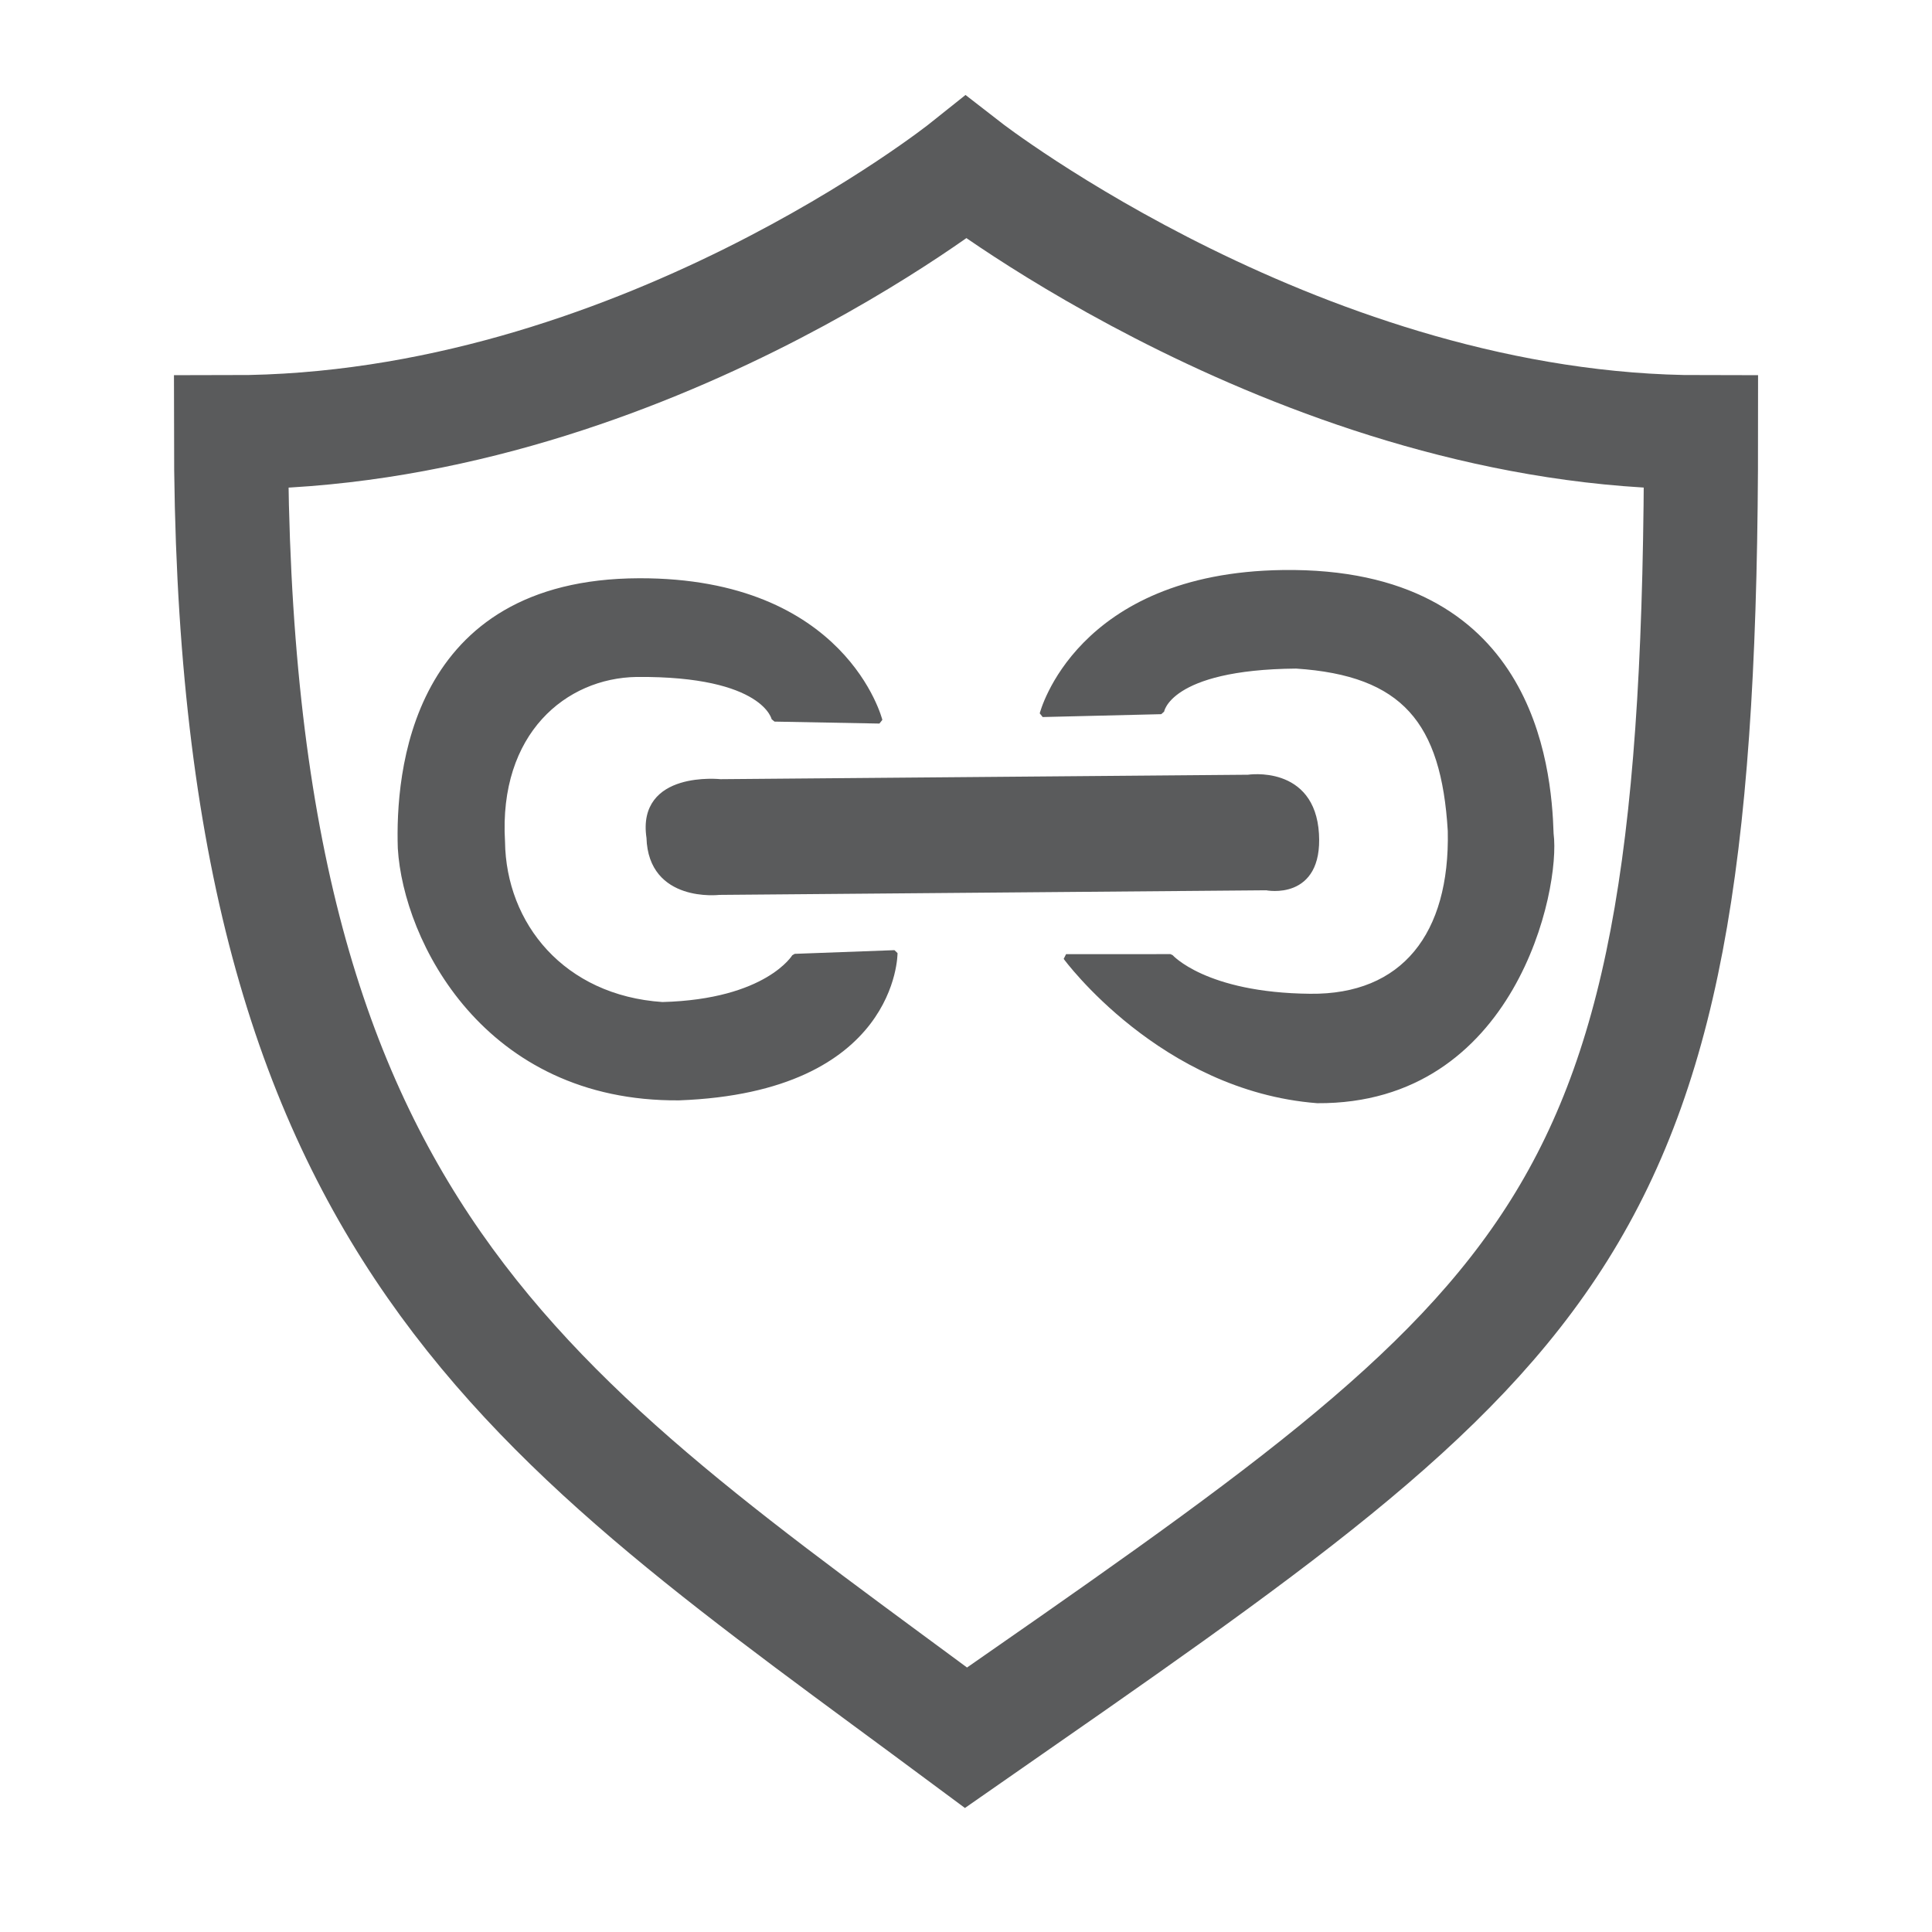
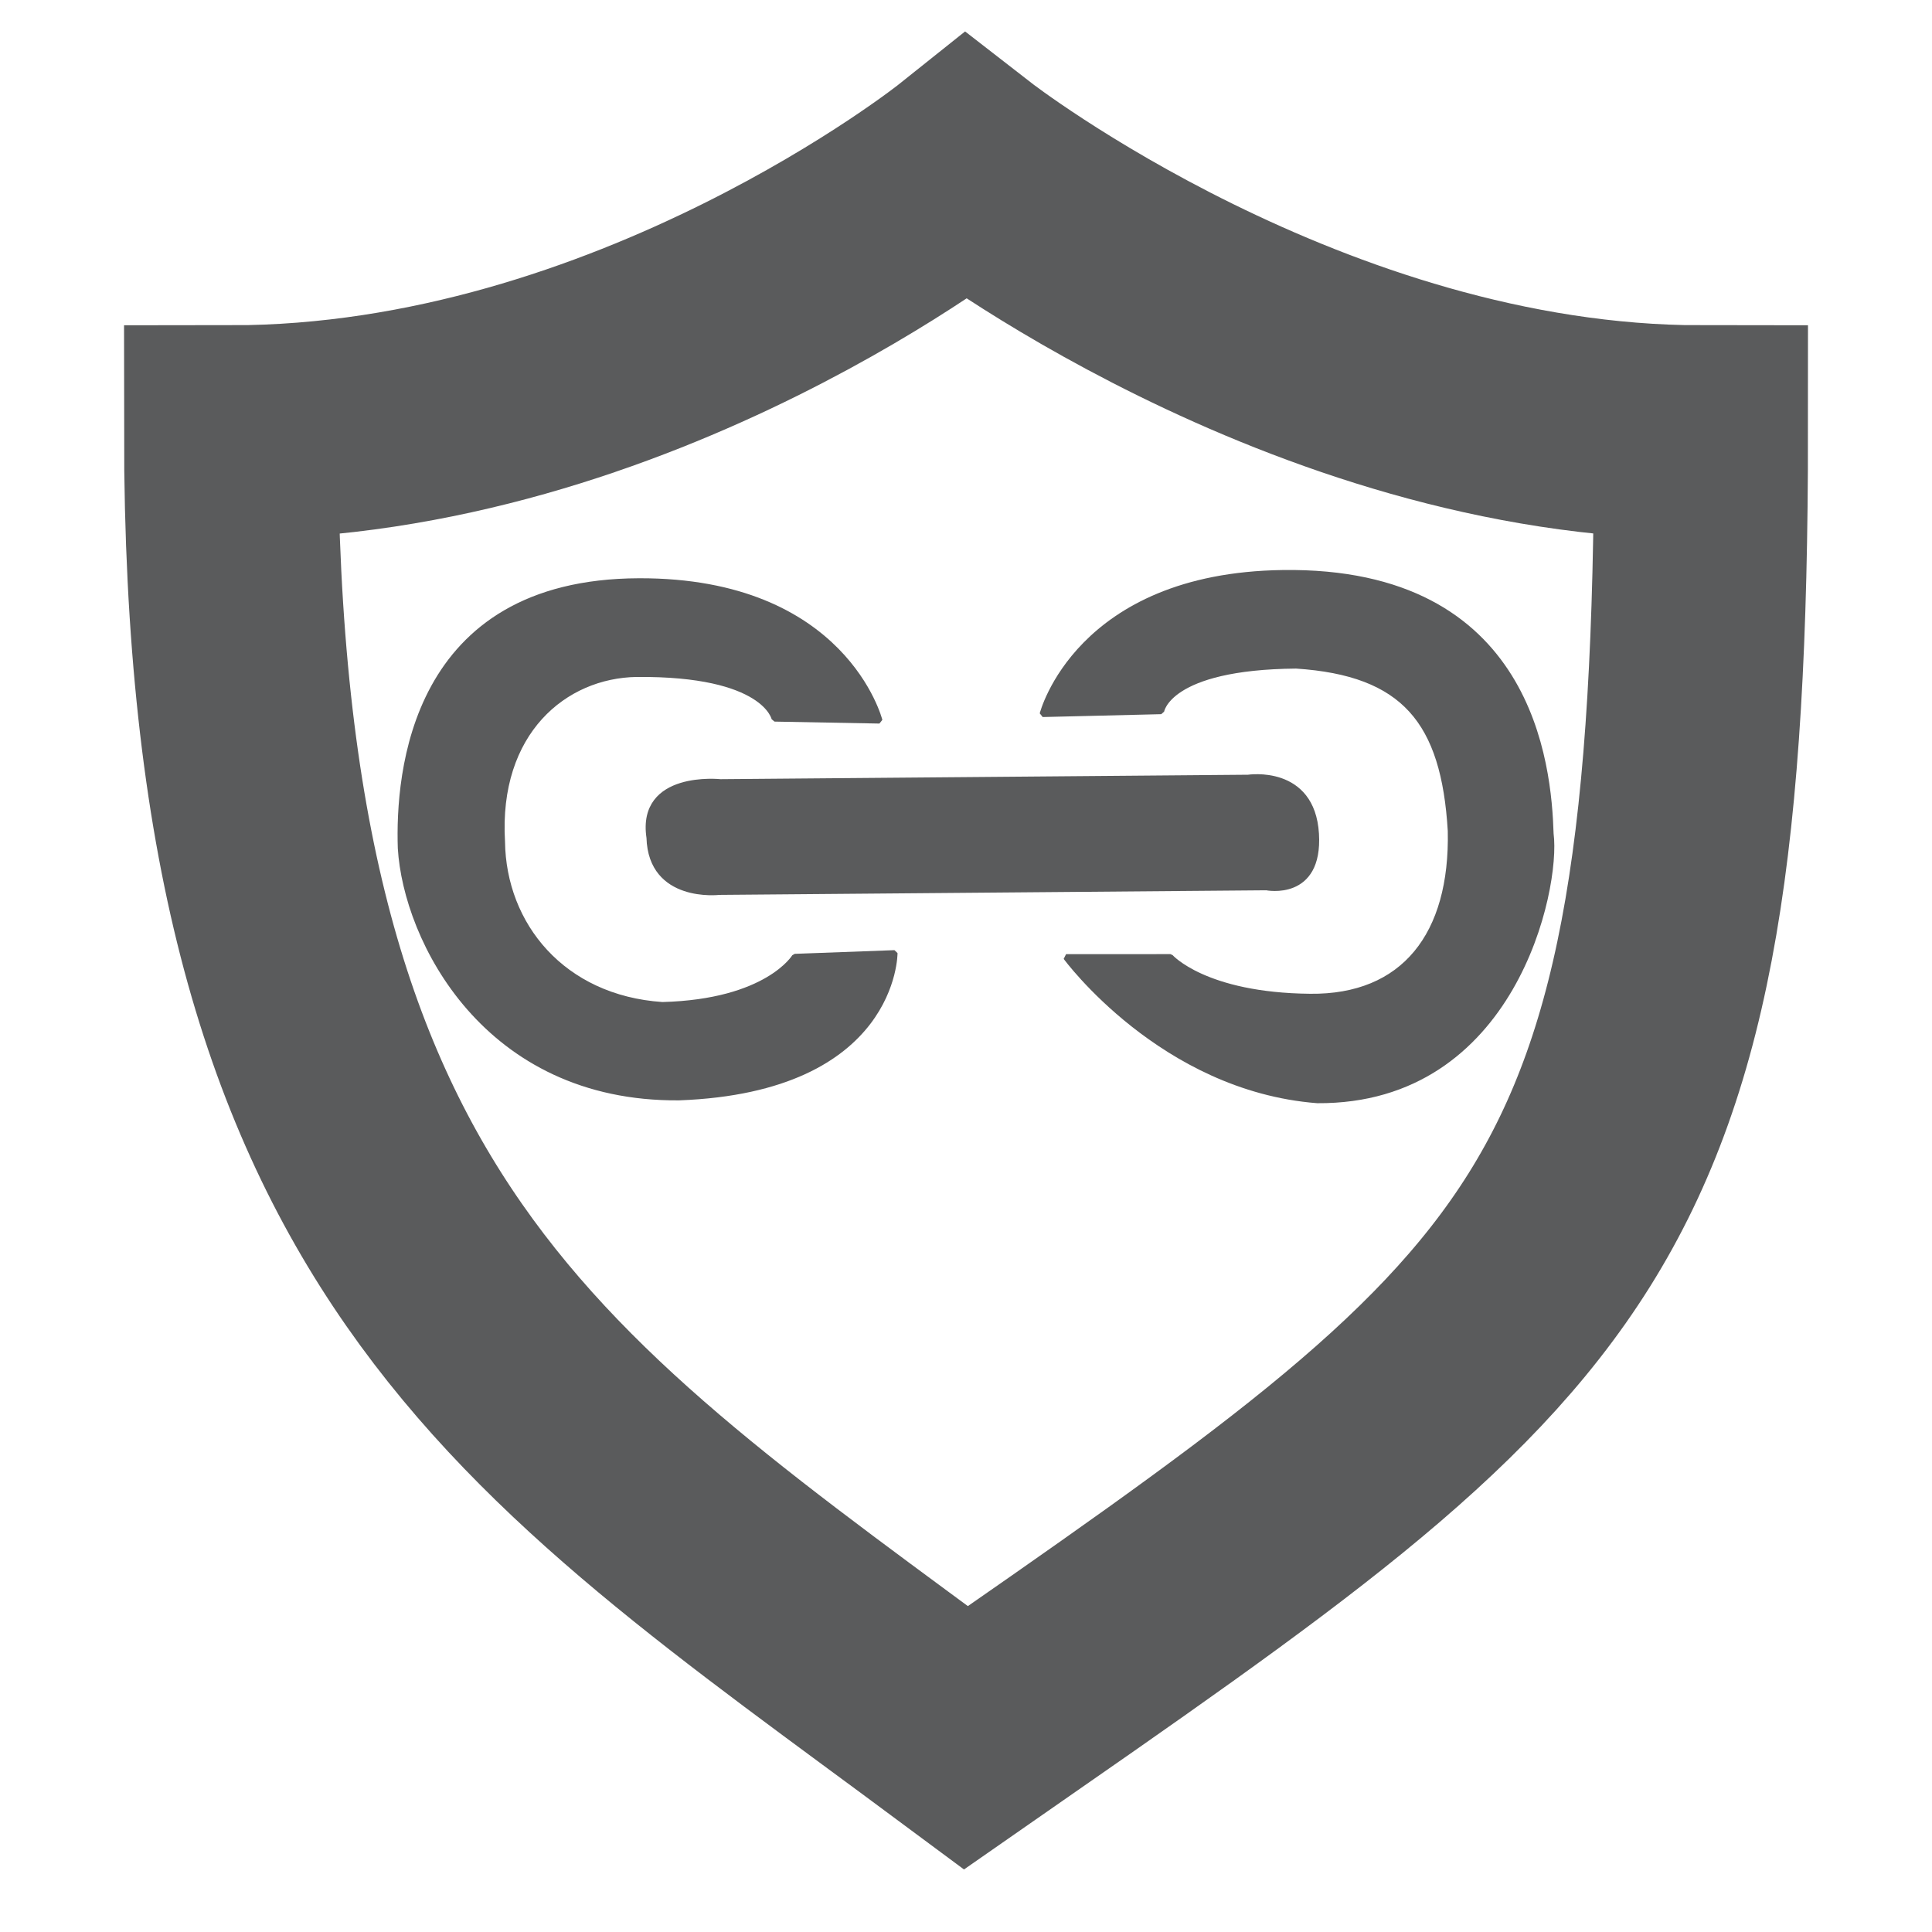
<svg xmlns="http://www.w3.org/2000/svg" xmlns:ns1="http://www.openswatchbook.org/uri/2009/osb" width="256" height="256" viewBox="0 0 67.733 67.733" version="1.1" id="svg4551">
  <defs id="defs4545">
    <radialGradient r="188.62" gradientTransform="scale(0.89396,1.1186)" cx="202.06" cy="297.11" gradientUnits="userSpaceOnUse" fy="298.38" fx="205.18" id="radialGradient1902">
      <stop offset="0" stop-color="#00bf00" id="stop20139" />
      <stop offset="1" stop-color="#007500" id="stop20141" />
    </radialGradient>
    <linearGradient ns1:paint="solid" id="linearGradient3761">
      <stop id="stop3763" offset="0" style="stop-color:#000000;stop-opacity:1;" />
    </linearGradient>
    <filter style="color-interpolation-filters:sRGB;" id="filter83">
      <feColorMatrix id="feColorMatrix23" values="0 0 0 0 0.352 0 0 0 0 0.356 0 0 0 0 0.36 0 0 0 1 0 " />
    </filter>
  </defs>
  <g id="layer1" transform="translate(0,-229.2666)" style="filter:url(#filter83)">
-     <path style="fill:none;fill-rule:evenodd;stroke:#000000;stroke-width:4;stroke-linecap:square;stroke-linejoin:miter;stroke-miterlimit:4;stroke-dasharray:none;stroke-opacity:1" d="m 33.867,235.142 c 0,0 -11.618,9.278 -25.768,9.278 0,28.231 10.406,34.364 25.768,45.769 21.118,-14.693 25.768,-17.538 25.768,-45.769 -13.82,0 -25.768,-9.278 -25.768,-9.278 z" id="path5100" />
+     <path style="fill:none;fill-rule:evenodd;stroke:#000000;stroke-width:7.5;stroke-linecap:square;stroke-linejoin:miter;stroke-miterlimit:4;stroke-dasharray:none;stroke-opacity:1" d="m 33.867,235.142 c 0,0 -11.618,9.278 -25.768,9.278 0,28.231 10.406,34.364 25.768,45.769 21.118,-14.693 25.768,-17.538 25.768,-45.769 -13.82,0 -25.768,-9.278 -25.768,-9.278 z" id="path5100" />
    <g id="g1212" transform="matrix(0.2051735,0,0,0.2051735,22.83912,256.0486)" style="fill:#000000;fill-opacity:1">
      <g style="fill:#000000;fill-opacity:1" id="g835" transform="translate(-70.79882,-116.9934)">
        <path id="path3795" style="fill:#000000;fill-opacity:1;stroke:#000000;stroke-width:1.013;stroke-linecap:round;stroke-linejoin:miter;stroke-miterlimit:0;stroke-dasharray:none;stroke-opacity:1" d="m 82.585,120.106 90.168,-0.759 c 0,0 10.924,-1.709 11.599,9.605 0.655,10.991 -8.477,9.127 -8.477,9.127 l -93.507,0.787 c 0,0 -11.611,1.391 -11.914,-9.279 -1.657,-10.982 12.131,-9.481 12.131,-9.481 z" />
        <path style="fill:#000000;fill-opacity:1;stroke:#000000;stroke-width:1.013;stroke-linecap:round;stroke-linejoin:miter;stroke-miterlimit:0;stroke-dasharray:none;stroke-opacity:1" d="m 137.636,108.476 c 0,0 5.993,-23.636 41.049,-24.108 42.42,-0.571 45.4,32.93 45.76,44.57 1.227,9.369 -6.409,45.733 -39.87,45.521 -26.546,-2.068 -42.93,-24.452 -42.93,-24.452 l 17.825,-0.008 c 0,0 5.814,6.603 23.867,6.775 16.049,0.188 24.43,-10.555 24.037,-28.34 -1.118,-18.749 -7.947,-27.024 -26.409,-28.239 -22.041,0.185 -23.066,7.791 -23.066,7.791 z" id="path3767" />
        <path style="fill:#000000;fill-opacity:1;stroke:#000000;stroke-width:1.013;stroke-linecap:round;stroke-linejoin:miter;stroke-miterlimit:0;stroke-dasharray:none;stroke-opacity:1" d="m 109.761,109.59 c 0,0 -6.005,-23.917 -41.083,-23.816 -38.772,0.112 -41.133,33.011 -40.715,45.621 0.925,15.516 14.496,42.857 47.558,42.579 36.936,-1.377 36.818,-24.652 36.818,-24.652 l -17.048,0.629 c 0,0 -4.615,7.761 -22.629,8.236 -17.109,-1.15 -27.211,-13.678 -27.392,-27.907 -1.118,-18.749 10.652,-28.474 23.016,-28.655 22.041,-0.185 23.546,7.63 23.546,7.63 z" id="path3767-1" />
      </g>
    </g>
  </g>
</svg>
